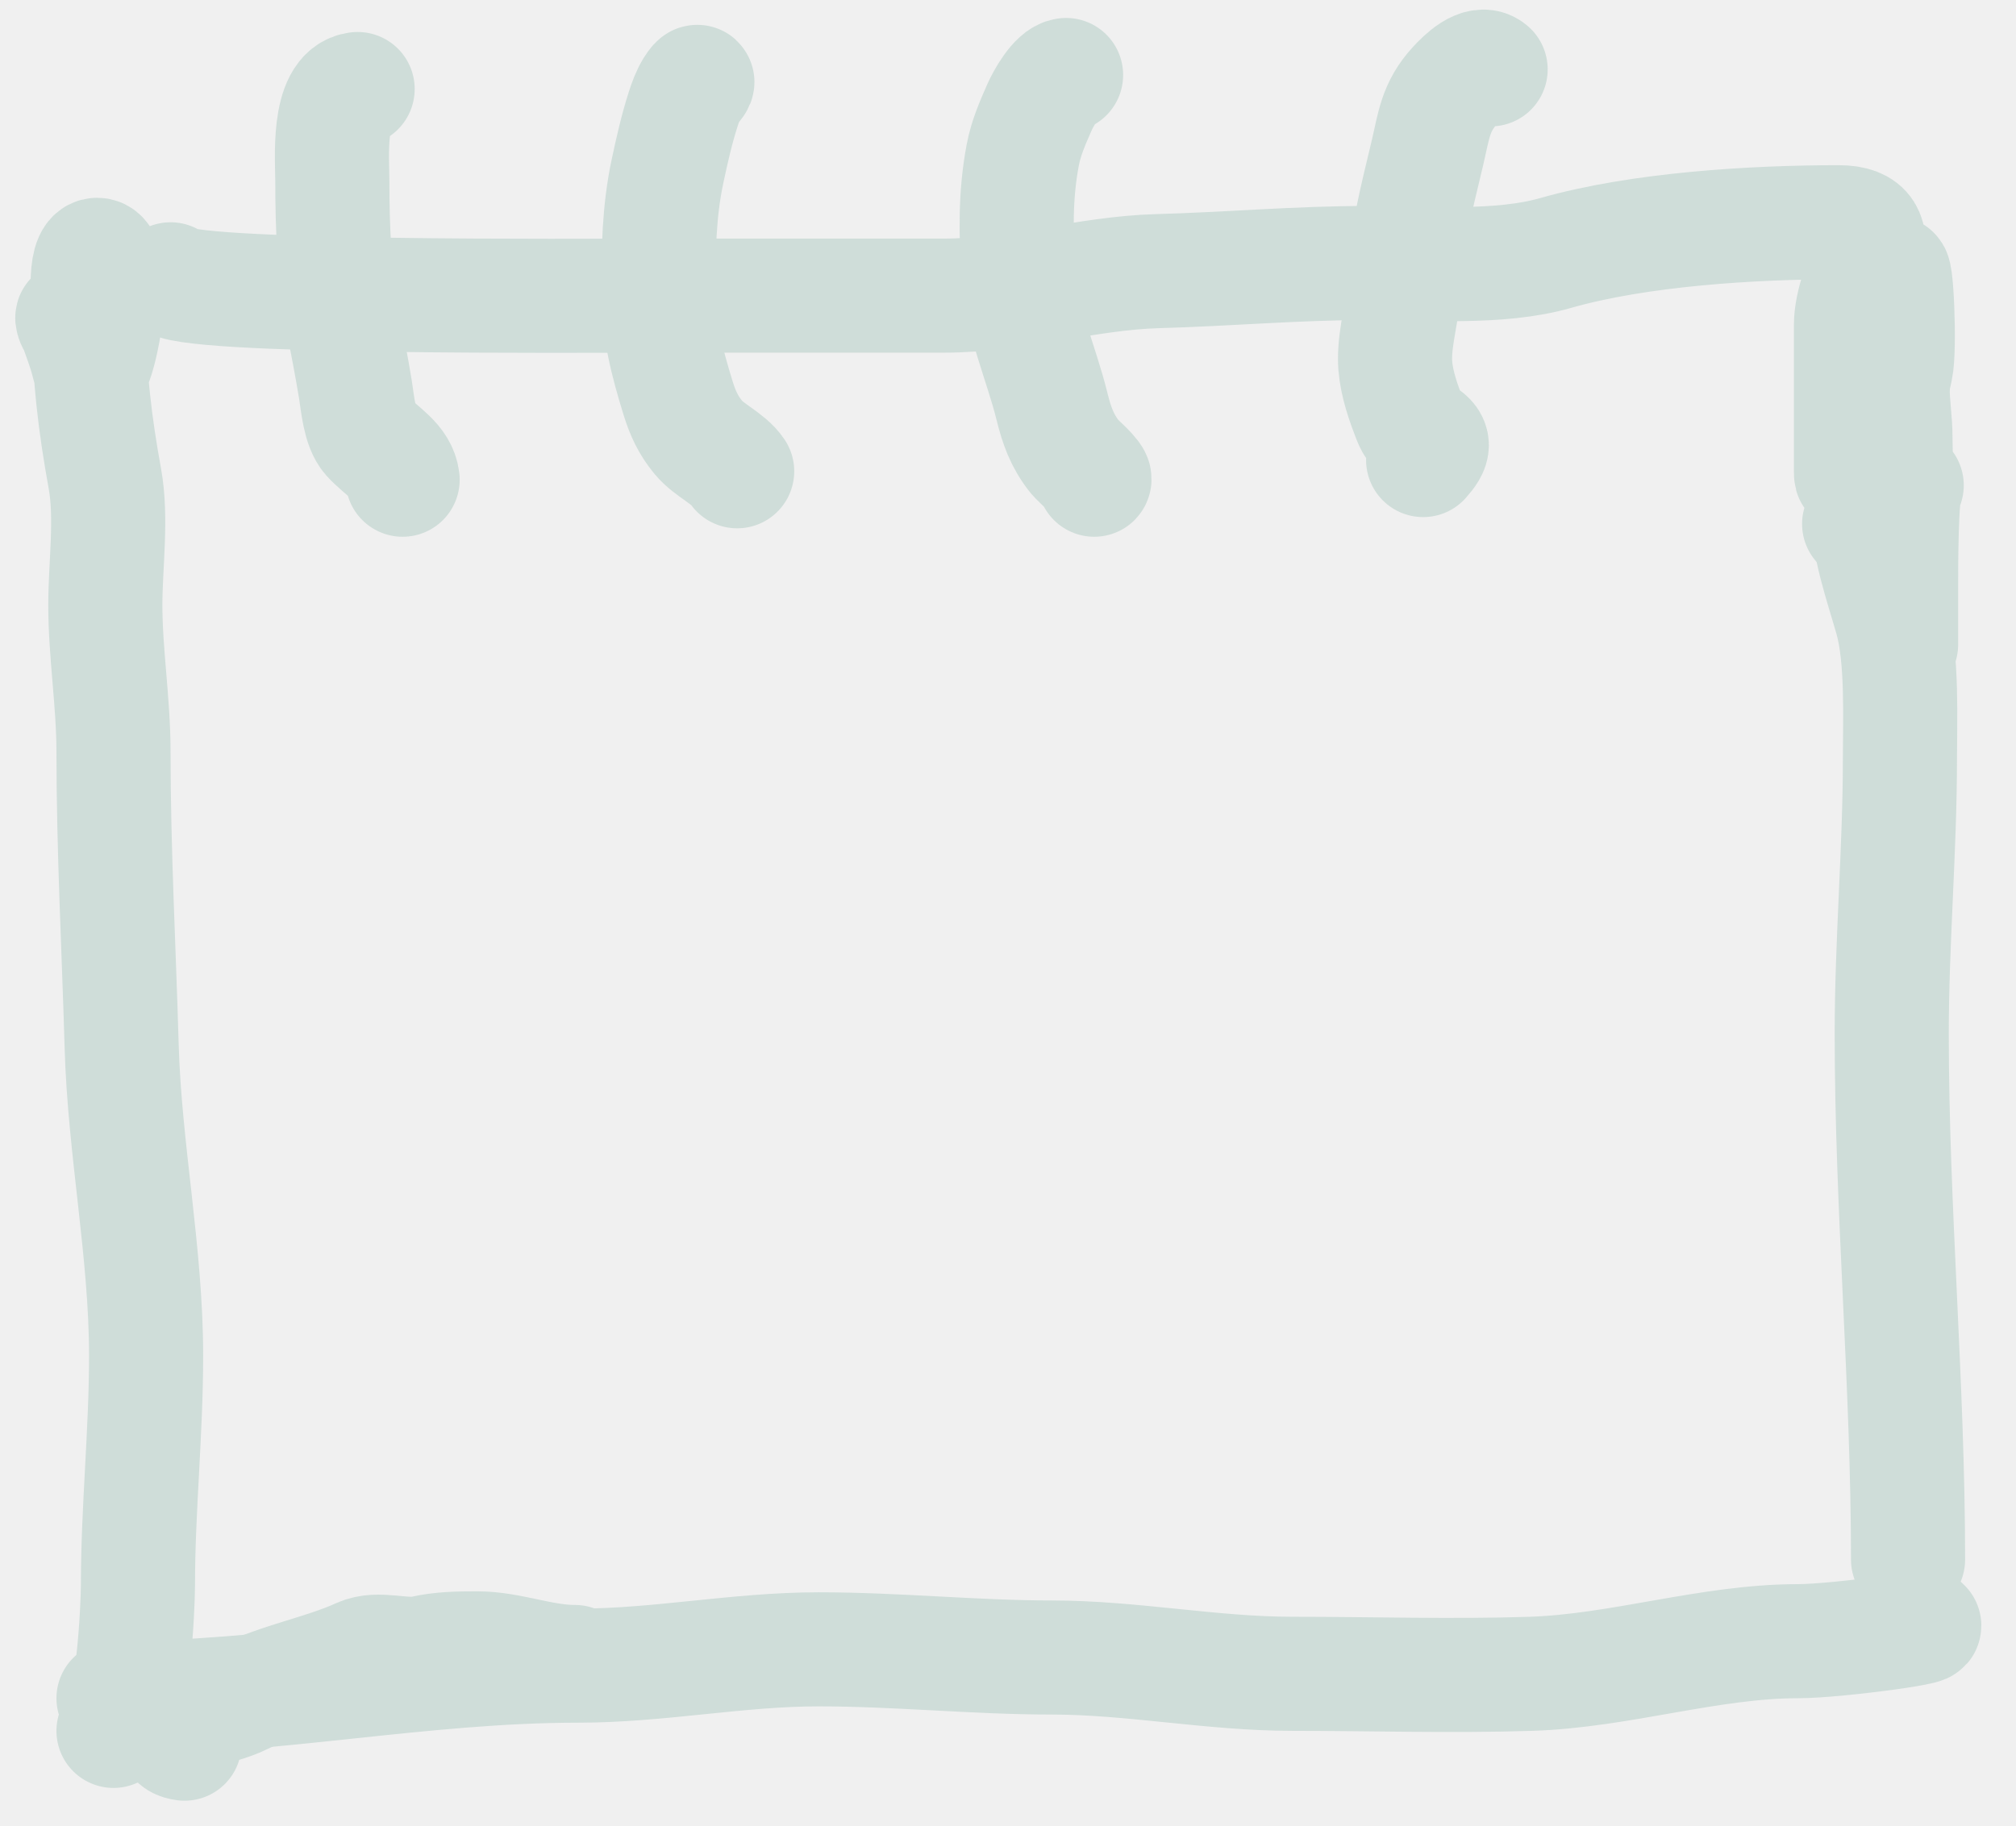
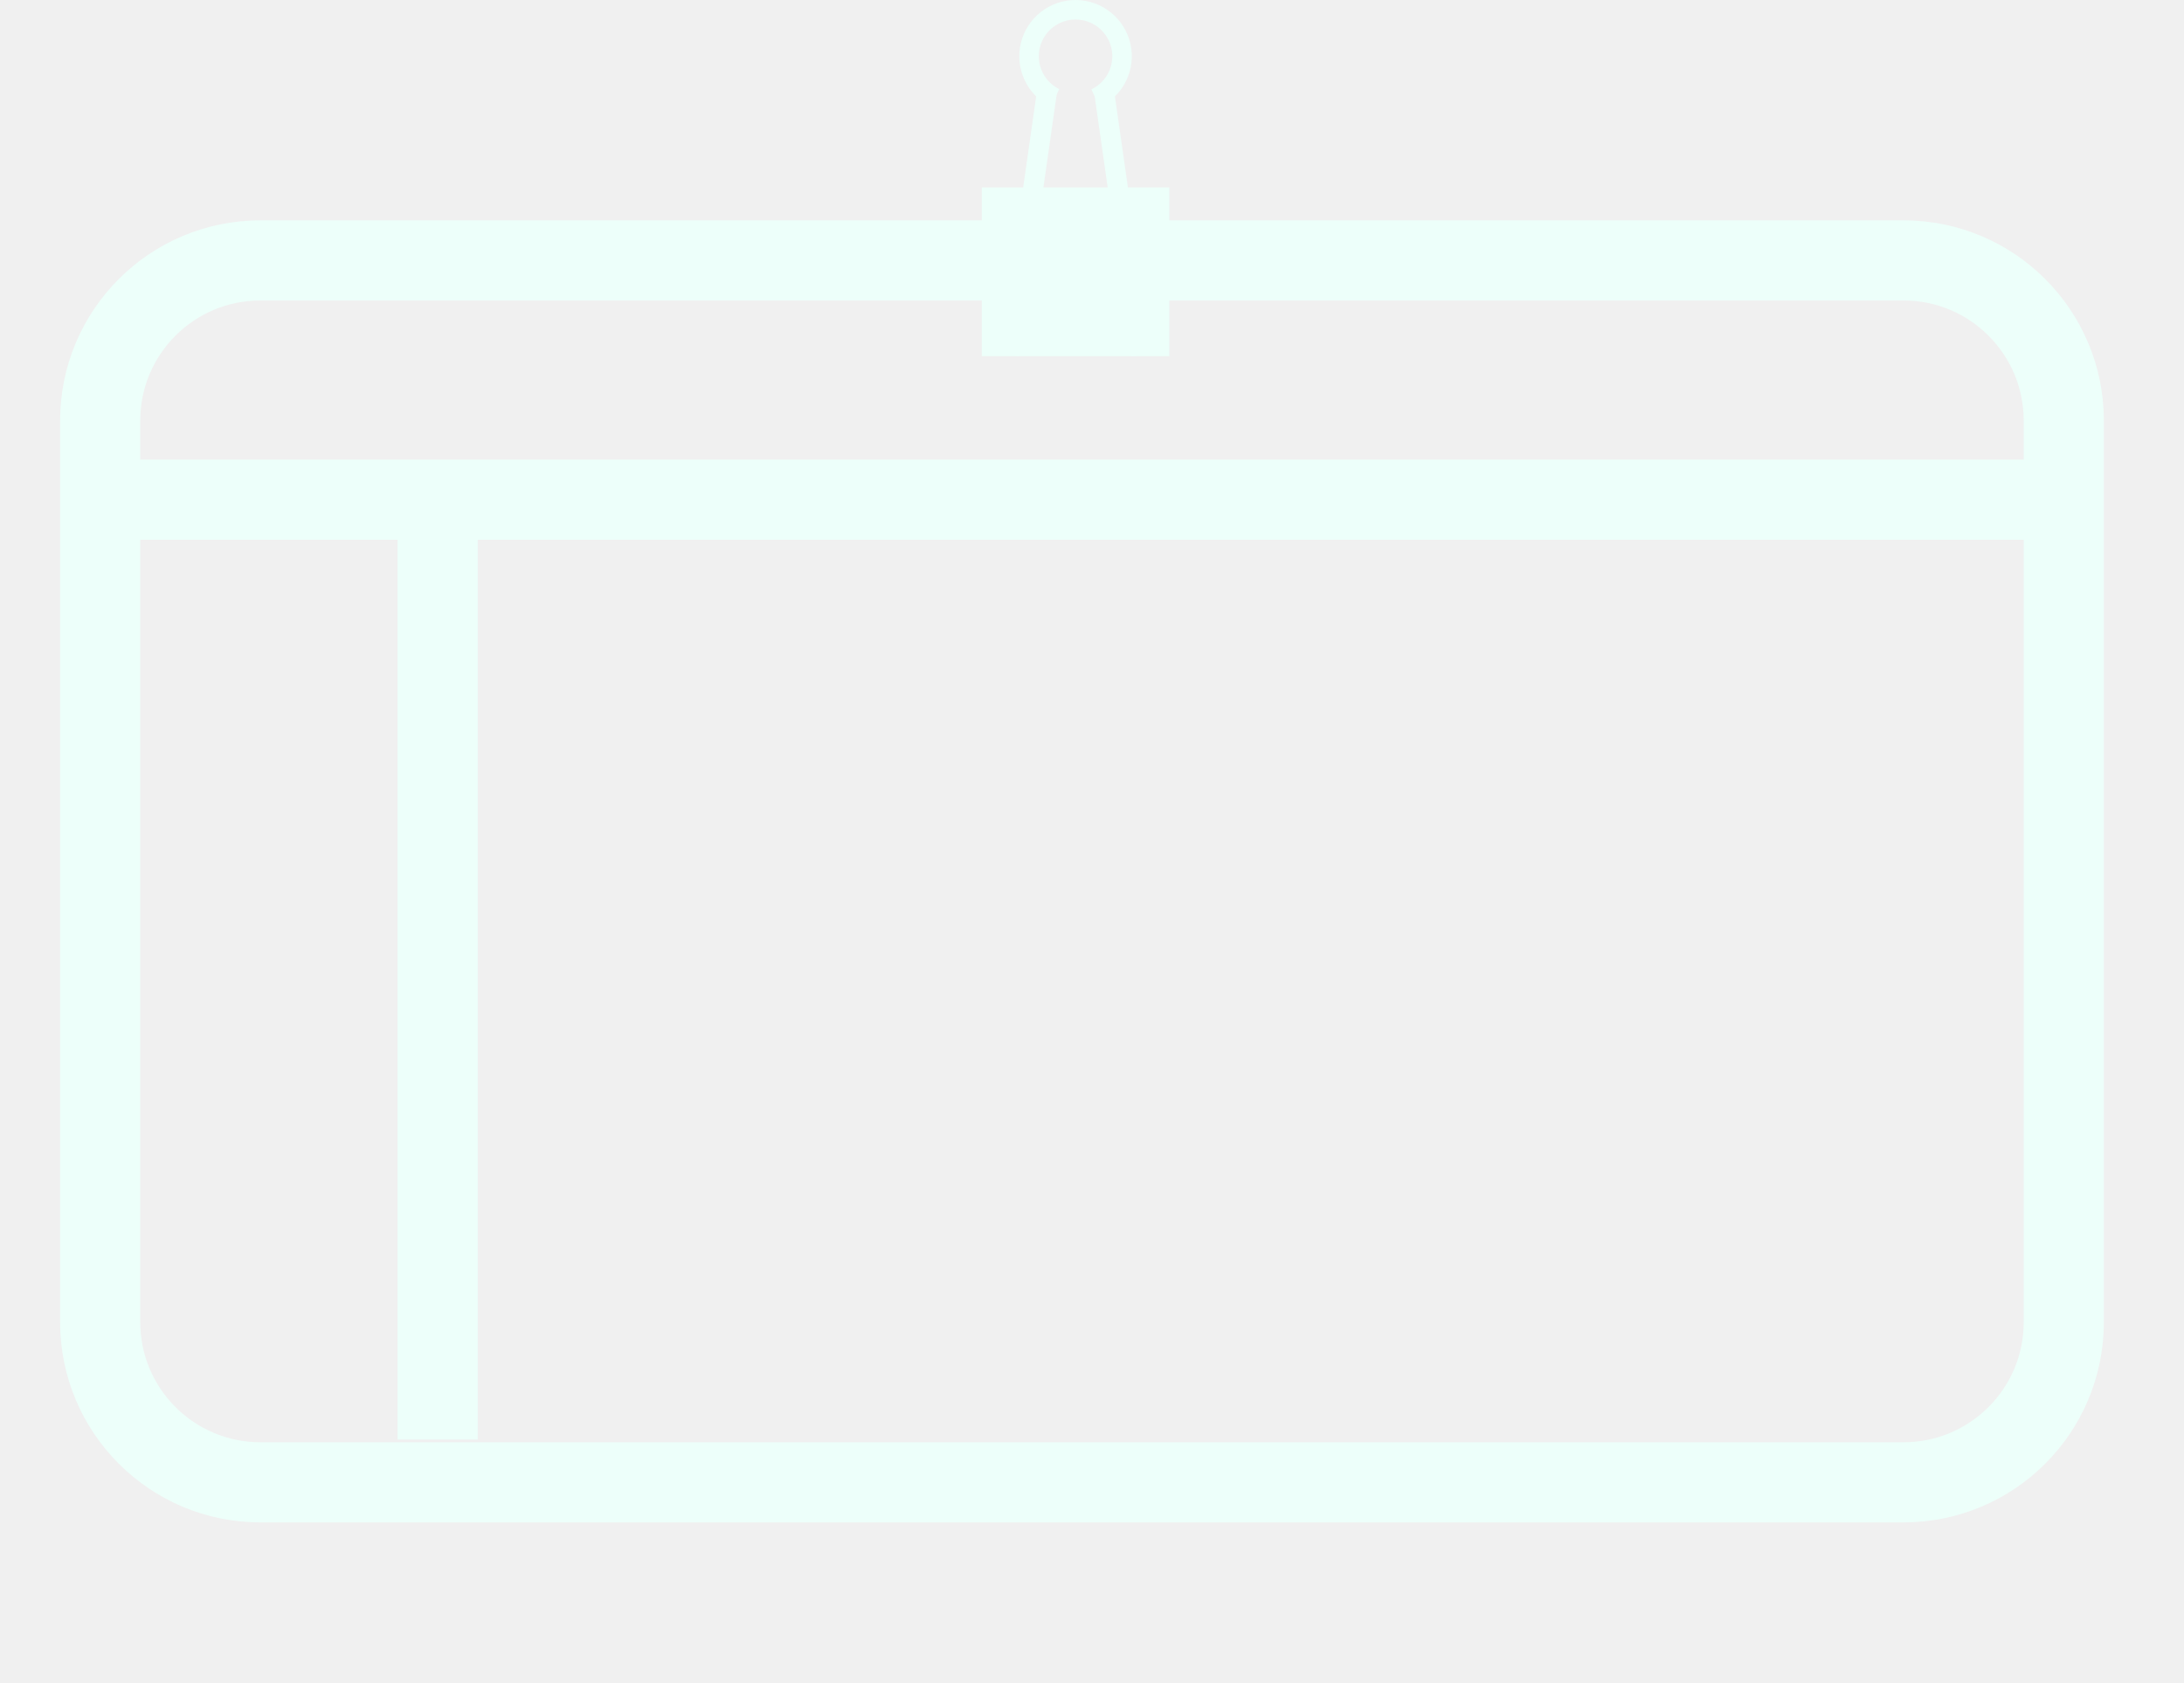
- <svg xmlns="http://www.w3.org/2000/svg" width="53" height="48" viewBox="0 0 53 48" fill="none">
-   <path d="M4.485 7.345C4.549 7.857 15.619 7.774 16.97 7.774C19.584 7.774 22.197 7.774 24.81 7.774C26.723 7.774 28.56 7.182 30.433 7.13C32.264 7.08 34.099 6.916 35.961 6.916C37.507 6.916 39.413 7.077 40.893 6.654C43.097 6.024 46.087 5.844 48.34 5.844C49.898 5.844 48.661 7.384 48.661 8.548C48.661 9.827 48.661 11.106 48.661 12.384C48.661 12.875 48.814 11.751 48.864 11.527C48.986 10.975 49.042 10.453 49.197 9.894C49.283 9.588 49.231 8.065 49.316 8.536C49.451 9.275 49.733 10.136 49.733 10.883C49.733 11.801 49.733 14.553 49.733 13.635C49.733 12.003 49.733 10.371 49.733 8.739C49.733 8.269 49.644 7.696 49.745 7.238C49.852 6.76 49.959 9.186 49.841 9.704C49.637 10.599 49.519 11.471 49.519 12.384C49.519 13.171 49.742 13.634 48.876 13.778" stroke="#CFDDD9" stroke-width="3" stroke-linecap="round" />
-   <path d="M49.09 13.349C49.09 14.306 49.469 15.372 49.722 16.256C50.022 17.306 49.948 18.934 49.948 19.997C49.948 22.313 49.733 24.795 49.733 27.181C49.733 31.76 50.162 36.416 50.162 41.013" stroke="#CFDDD9" stroke-width="3" stroke-linecap="round" />
-   <path d="M2.984 44.659C7.117 44.659 11.094 43.801 15.207 43.801C17.326 43.801 19.407 43.372 21.521 43.372C23.571 43.372 25.637 43.587 27.645 43.587C29.76 43.587 31.857 44.016 33.983 44.016C36.069 44.016 38.166 44.083 40.25 44.016C42.597 43.94 44.945 43.158 47.267 43.158C48.314 43.158 51.423 42.729 50.377 42.729" stroke="#CFDDD9" stroke-width="3" stroke-linecap="round" />
-   <path d="M2.126 8.632C1.887 8.602 1.85 8.138 1.959 8.465C2.08 8.826 2.247 9.232 2.328 9.597C2.445 10.124 2.769 8.616 2.769 8.31C2.769 8.016 2.935 6.701 2.555 6.701C2.173 6.701 2.34 8.114 2.34 8.417C2.34 9.878 2.5 11.171 2.757 12.587C2.946 13.624 2.769 14.864 2.769 15.911C2.769 17.181 2.984 18.473 2.984 19.771C2.984 22.361 3.125 24.94 3.198 27.503C3.276 30.229 3.841 32.934 3.841 35.652C3.841 37.657 3.627 39.697 3.627 41.657C3.627 42.299 3.487 45.265 2.984 45.517" stroke="#CFDDD9" stroke-width="3" stroke-linecap="round" />
-   <path d="M50.127 12.763C49.974 12.782 49.979 15.107 49.979 15.387C49.979 15.875 49.979 17.341 49.979 16.852C49.979 16.093 49.979 15.333 49.979 14.574C49.979 13.543 49.831 12.519 49.831 11.506C49.831 11.065 49.757 10.643 49.757 10.213C49.757 9.97 49.877 9.09 49.683 8.993" stroke="#CFDDD9" stroke-width="3" stroke-linecap="round" />
-   <path d="M9.402 2.341C8.588 2.432 8.737 4.227 8.737 4.764C8.737 5.977 8.787 7.264 9.016 8.46C9.131 9.058 9.246 9.645 9.345 10.25C9.402 10.603 9.448 11.227 9.698 11.506C10.023 11.869 10.53 12.119 10.585 12.615" stroke="#CFDDD9" stroke-width="3" stroke-linecap="round" />
-   <path d="M18.197 2.341C18.414 2.116 18.342 2.075 18.197 2.313C18.091 2.487 18.021 2.682 17.959 2.875C17.79 3.402 17.664 3.96 17.549 4.501C17.321 5.573 17.311 6.578 17.311 7.671C17.311 8.665 17.535 9.524 17.828 10.472C17.949 10.863 18.094 11.182 18.362 11.506C18.642 11.845 19.154 12.054 19.38 12.393" stroke="#CFDDD9" stroke-width="3" stroke-linecap="round" />
-   <path d="M28.027 1.972C27.752 2.002 27.426 2.598 27.329 2.818C27.142 3.244 26.973 3.625 26.886 4.086C26.686 5.146 26.709 6.157 26.775 7.219C26.85 8.41 27.376 9.548 27.658 10.693C27.78 11.189 27.924 11.596 28.249 12.007C28.334 12.115 28.84 12.542 28.767 12.615" stroke="#CFDDD9" stroke-width="3" stroke-linecap="round" />
-   <path d="M39.188 1.824C38.906 1.573 38.441 2.043 38.26 2.239C37.731 2.81 37.696 3.306 37.525 4.029C37.252 5.182 36.933 6.382 36.897 7.573C36.877 8.201 36.675 8.801 36.675 9.437C36.675 9.914 36.836 10.425 37.004 10.866C37.085 11.08 37.138 11.263 37.34 11.375C37.749 11.602 37.711 11.764 37.414 12.098" stroke="#CFDDD9" stroke-width="3" stroke-linecap="round" />
-   <path d="M4.851 45.853C4.211 45.773 4.931 45.131 5.183 45.044C5.588 44.904 6.005 44.832 6.402 44.633C7.374 44.148 8.473 43.971 9.452 43.526C9.95 43.3 10.593 43.576 11.116 43.46C11.595 43.353 12.041 43.347 12.547 43.347C13.411 43.347 14.229 43.705 15.113 43.705" stroke="#CFDDD9" stroke-width="3" stroke-linecap="round" />
+ <svg xmlns="http://www.w3.org/2000/svg" width="109" height="84" viewBox="0 0 109 84" fill="none">
+   <path d="M49 9.358H58.358V17.78H49V9.358Z" fill="#EDFFFA" />
+   <line x1="50.377" y1="17.709" x2="52.248" y2="4.608" stroke="#EDFFFA" />
+   <line y1="-0.5" x2="13.234" y2="-0.5" transform="matrix(-0.141421 -0.989949 -0.989949 0.141421 56.4863 17.7798)" stroke="#EDFFFA" />
+   <mask id="path-4-inside-1_216_105" fill="white">
+     <path d="M54.889 5.34C55.462 5.067 55.925 4.607 56.203 4.036C56.481 3.465 56.557 2.816 56.419 2.196C56.281 1.576 55.936 1.022 55.442 0.623C54.948 0.224 54.333 0.004 53.698 6.42621e-05C53.063 -0.004 52.445 0.207 51.946 0.599C51.446 0.991 51.094 1.541 50.947 2.159C50.801 2.777 50.868 3.427 51.138 4.001C51.408 4.576 51.865 5.042 52.435 5.324L52.866 4.451C52.494 4.267 52.196 3.963 52.019 3.587C51.843 3.212 51.799 2.788 51.895 2.384C51.99 1.98 52.22 1.621 52.547 1.365C52.873 1.109 53.276 0.971 53.691 0.974C54.106 0.976 54.508 1.12 54.831 1.38C55.153 1.641 55.378 2.003 55.469 2.408C55.559 2.813 55.509 3.237 55.328 3.61C55.146 3.983 54.844 4.283 54.469 4.462L54.889 5.34Z" />
+   </mask>
+   <path d="M54.889 5.34C55.462 5.067 55.925 4.607 56.203 4.036C56.481 3.465 56.557 2.816 56.419 2.196C56.281 1.576 55.936 1.022 55.442 0.623C54.948 0.224 54.333 0.004 53.698 6.42621e-05C53.063 -0.004 52.445 0.207 51.946 0.599C51.446 0.991 51.094 1.541 50.947 2.159C50.801 2.777 50.868 3.427 51.138 4.001C51.408 4.576 51.865 5.042 52.435 5.324L52.866 4.451C52.494 4.267 52.196 3.963 52.019 3.587C51.843 3.212 51.799 2.788 51.895 2.384C51.99 1.98 52.22 1.621 52.547 1.365C52.873 1.109 53.276 0.971 53.691 0.974C54.106 0.976 54.508 1.12 54.831 1.38C55.153 1.641 55.378 2.003 55.469 2.408C55.559 2.813 55.509 3.237 55.328 3.61C55.146 3.983 54.844 4.283 54.469 4.462L54.889 5.34Z" stroke="#EDFFFA" stroke-width="2" mask="url(#path-4-inside-1_216_105)" />
+   <line x1="6.743" y1="24.945" x2="102.193" y2="24.945" stroke="#EDFFFA" stroke-width="4" />
+   <line x1="21.844" y1="25.073" x2="21.844" y2="71.862" stroke="#EDFFFA" stroke-width="4" />
+   <rect x="5" y="13" width="98" height="61" rx="8" stroke="#EDFFFA" stroke-width="4" stroke-linejoin="round" />
</svg>
